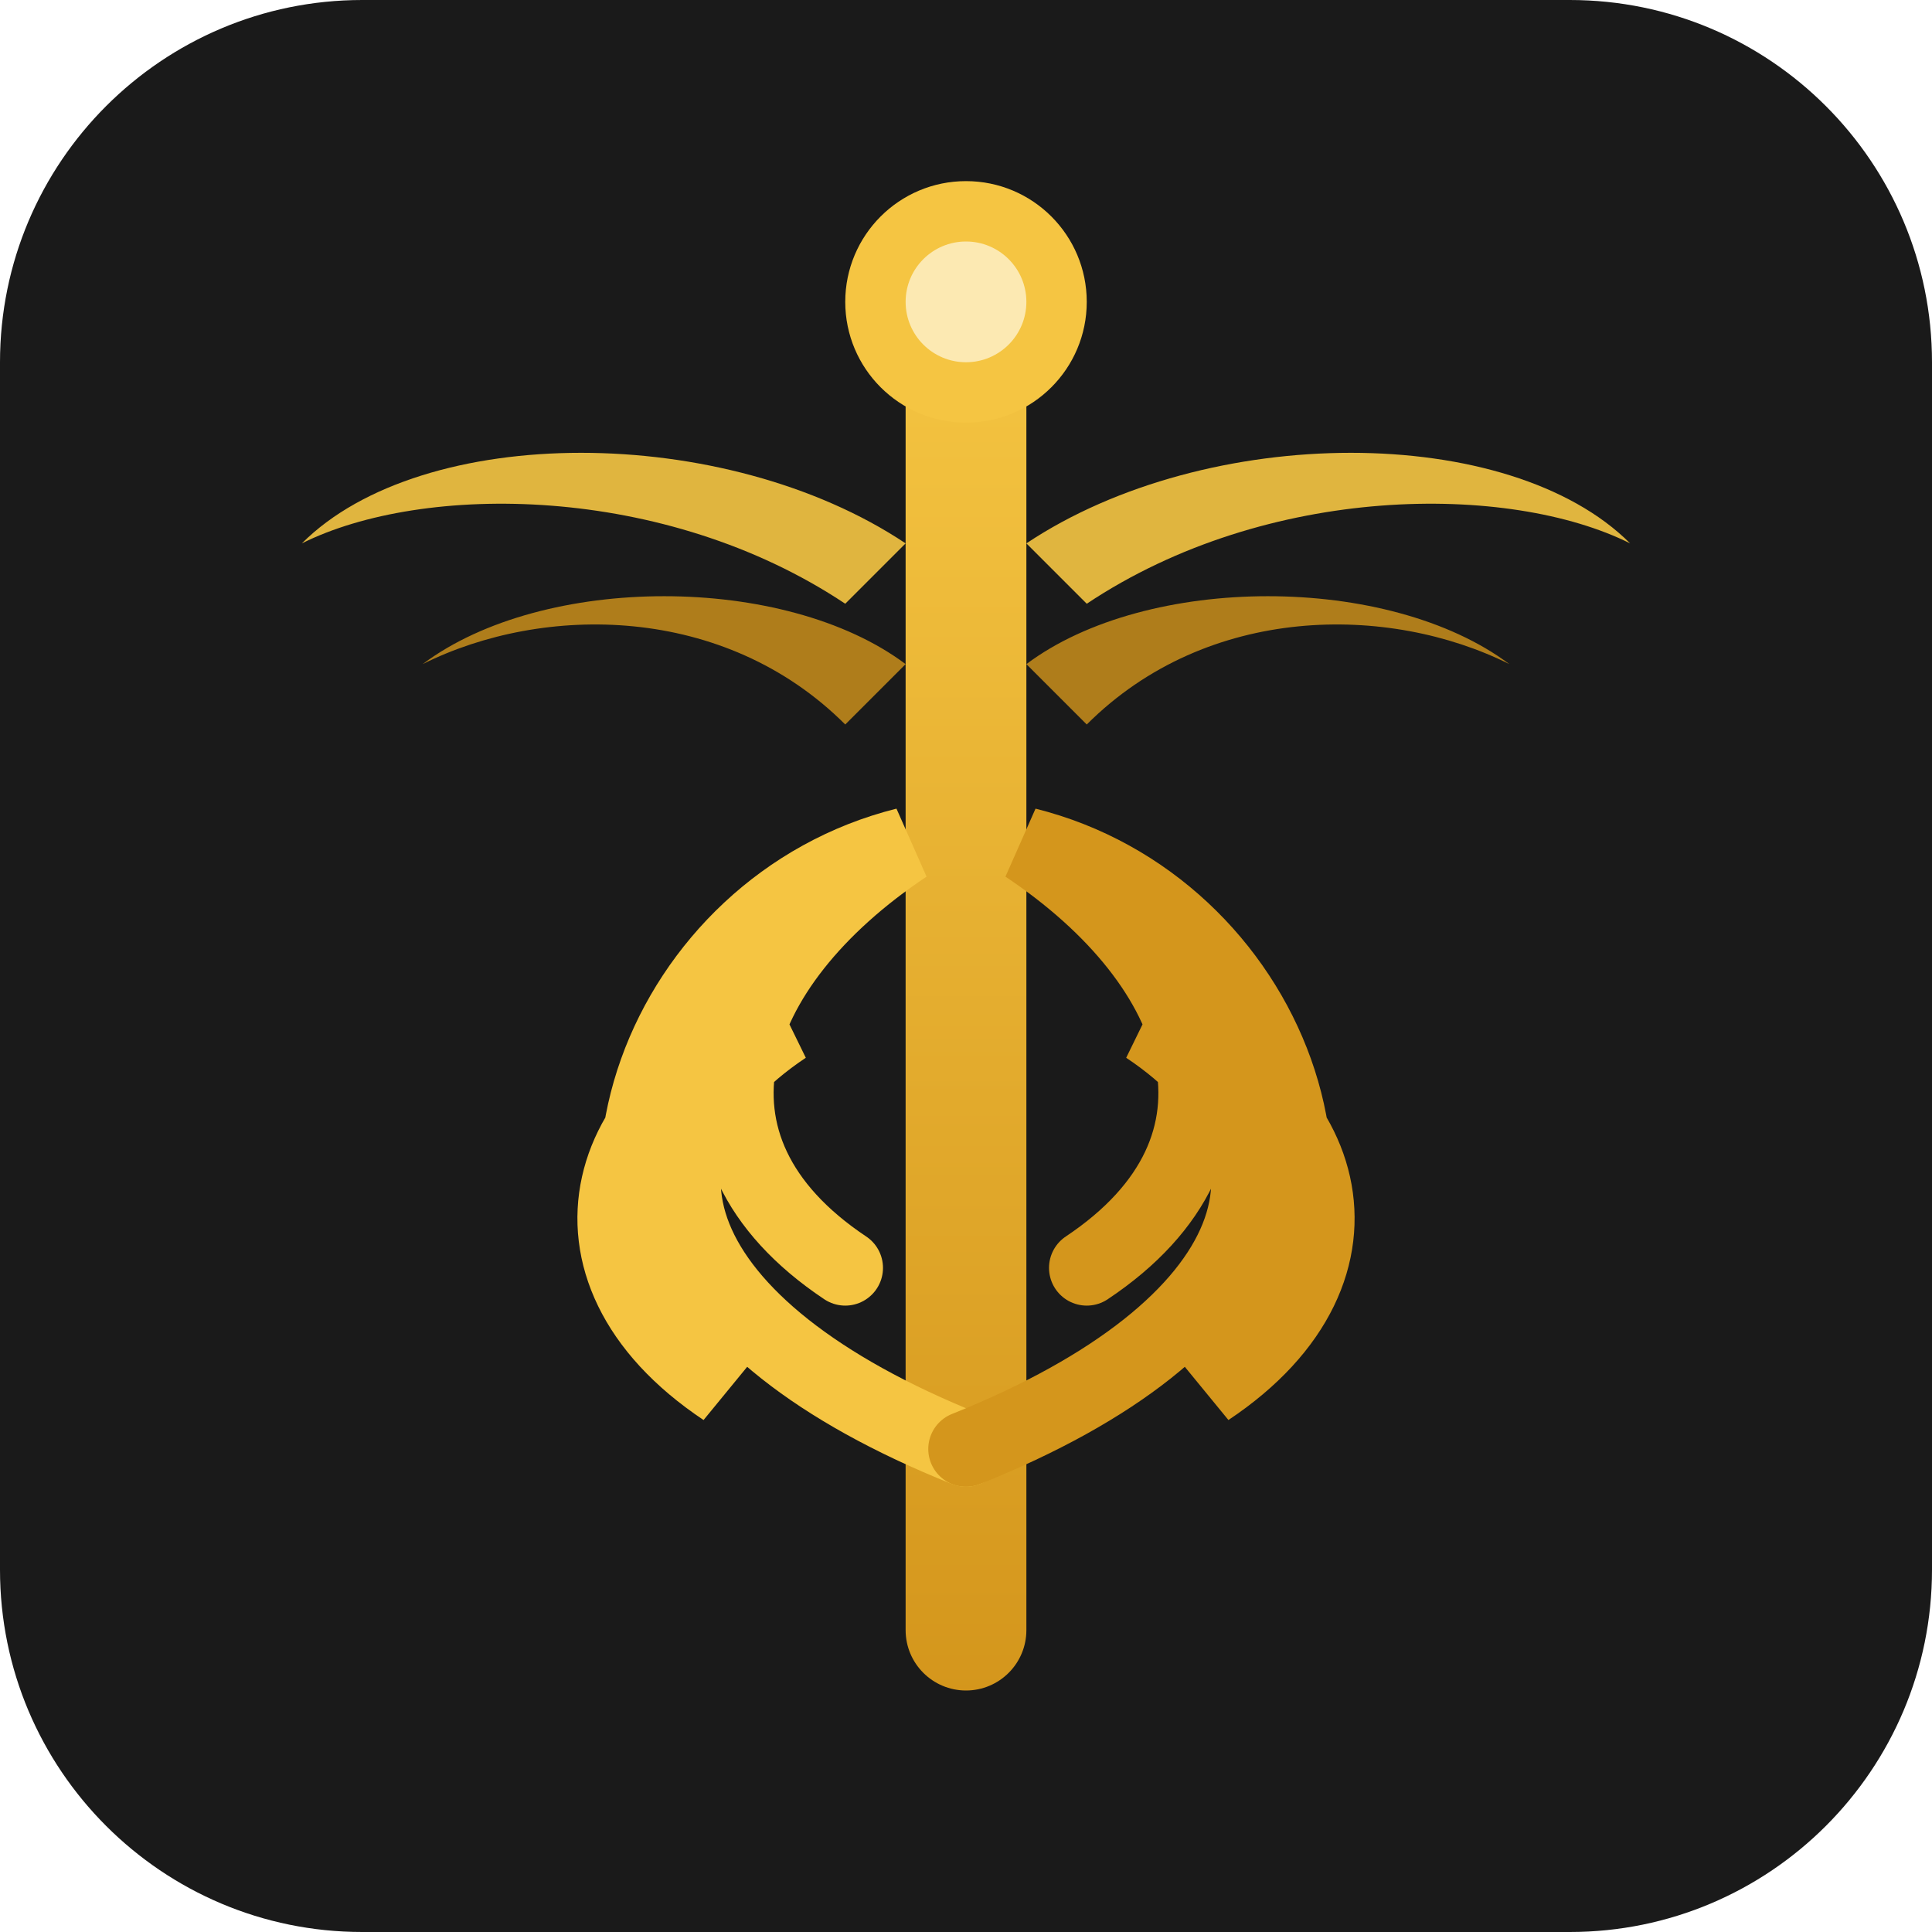
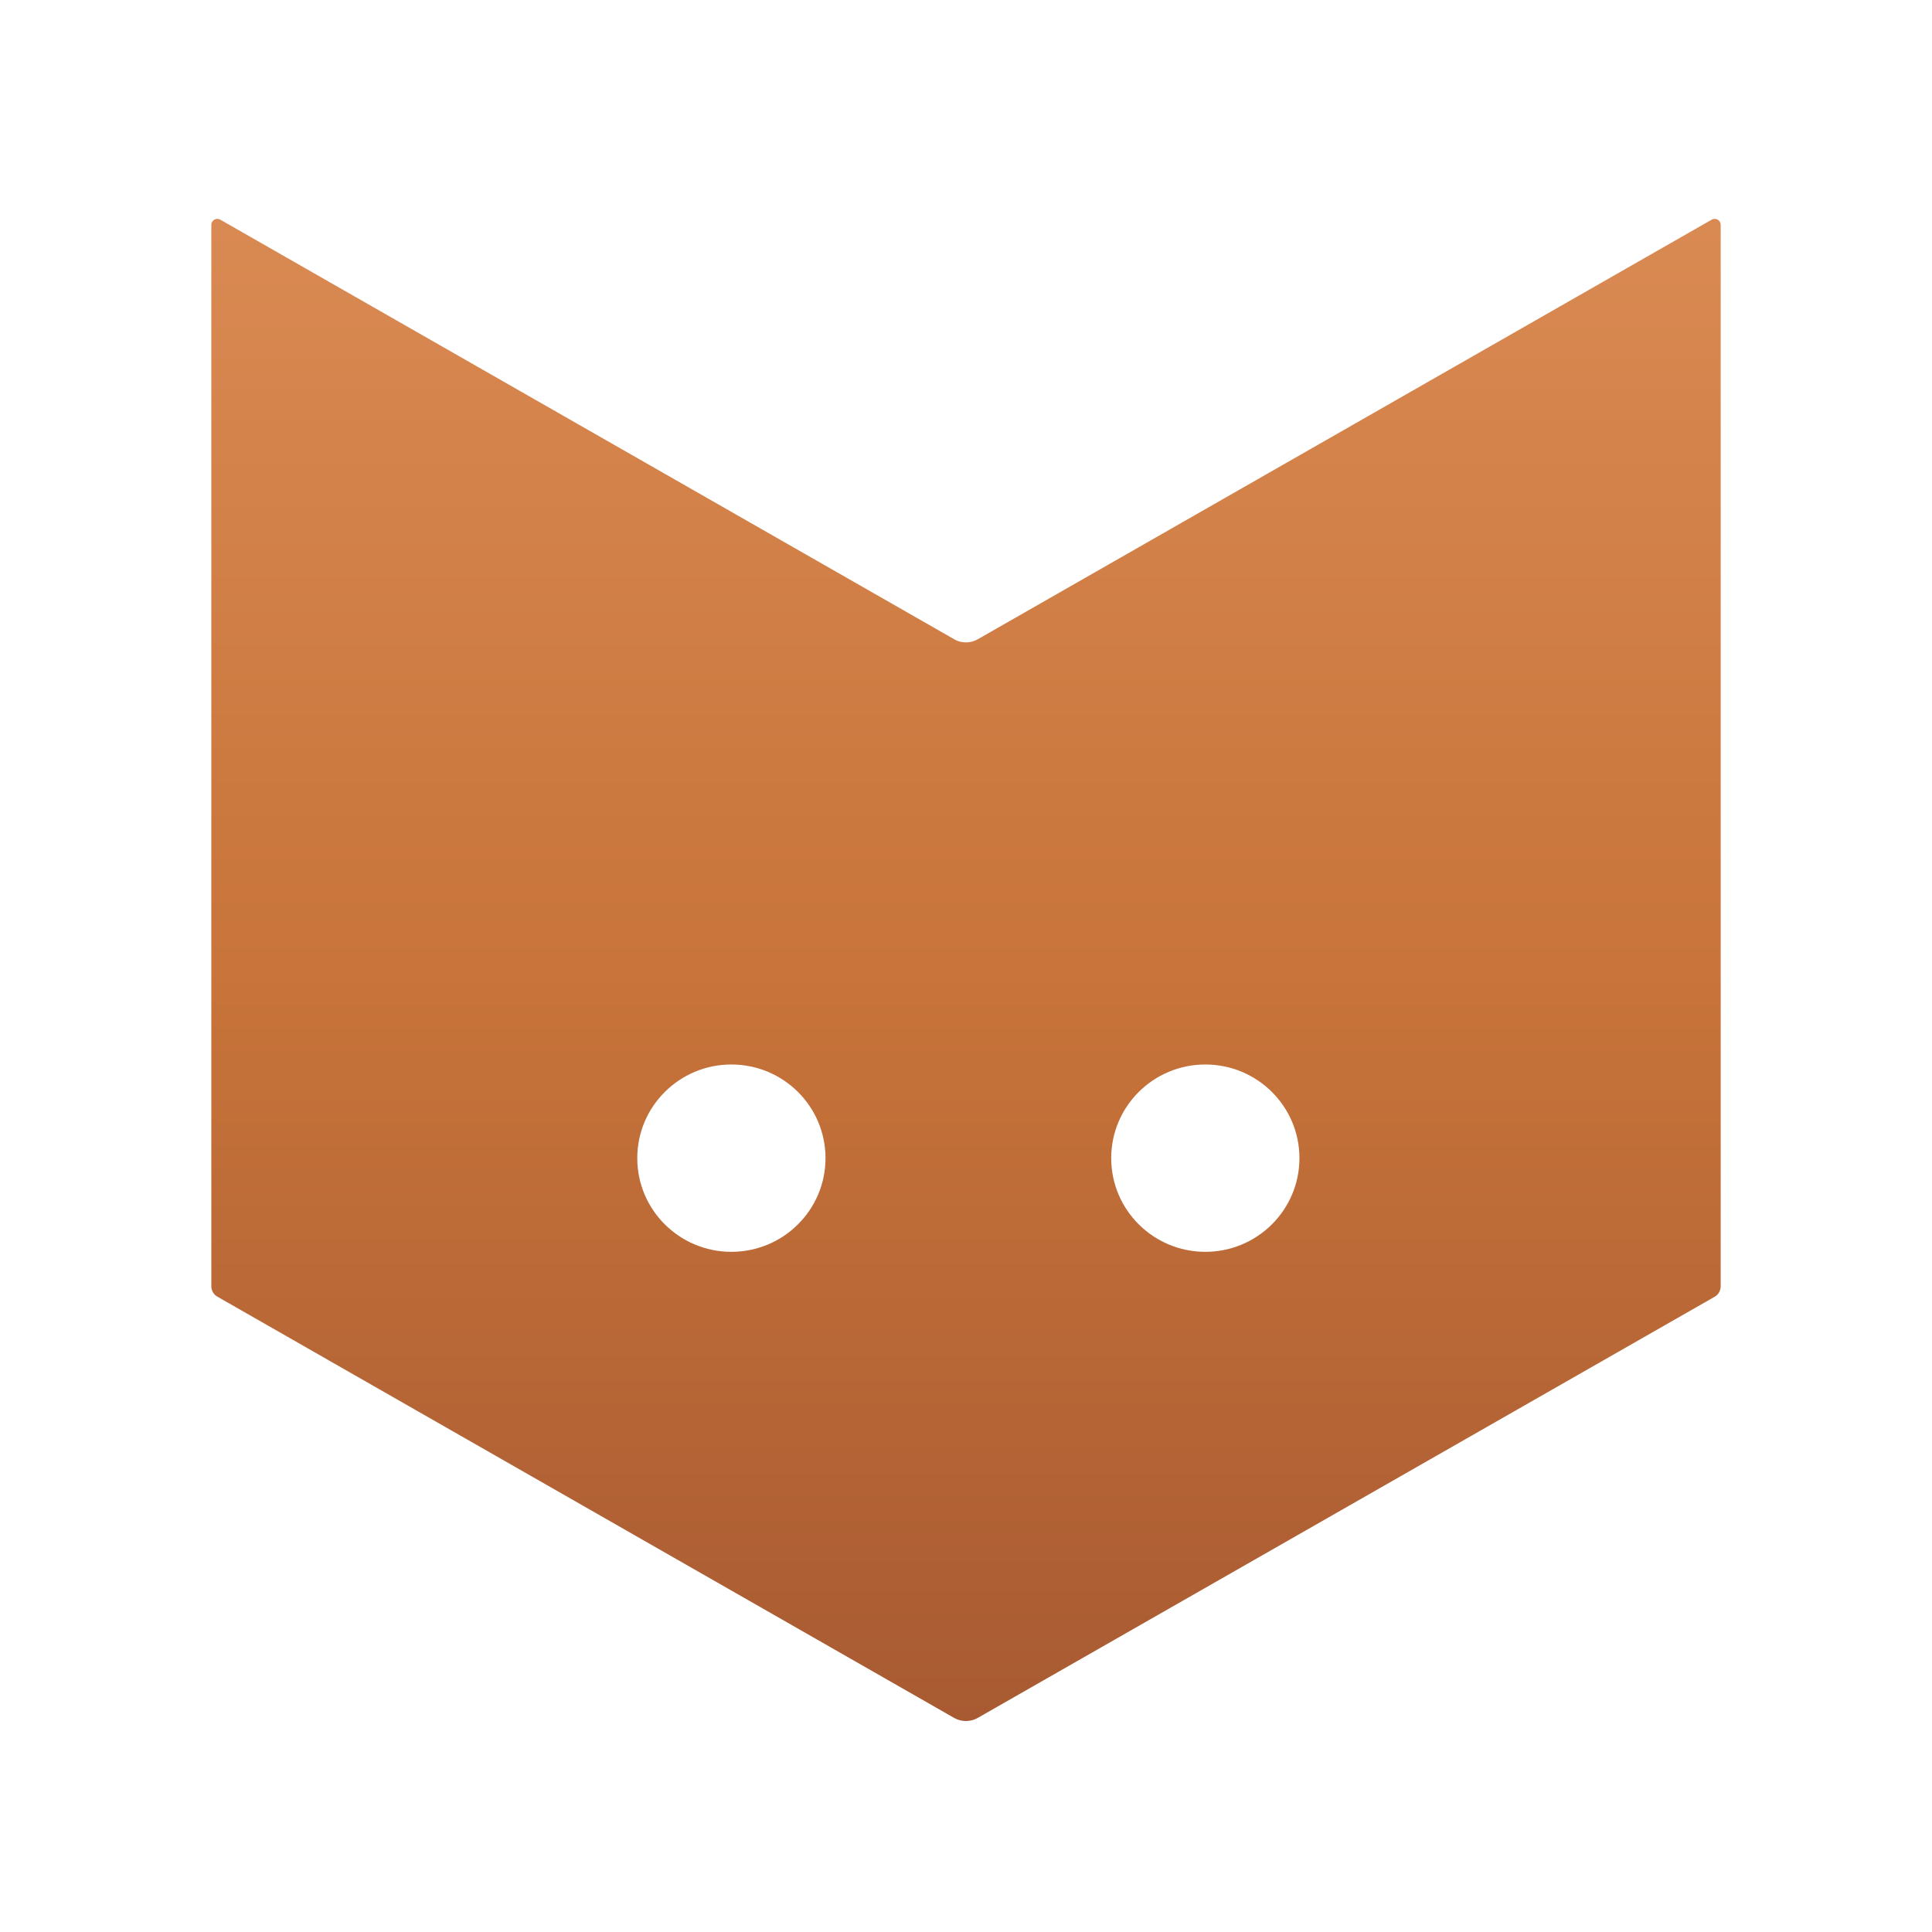
- <svg xmlns="http://www.w3.org/2000/svg" viewBox="0 0 512 512">
-   <rect width="512" height="512" rx="96" fill="#1a1a1a" />
+ <svg xmlns="http://www.w3.org/2000/svg" width="512" height="512" viewBox="0 0 512 512" fill="none">
+   <path d="M453.618 58.211C454.698 57.608 456 58.369 456 59.576V340.886C456 342.029 455.396 343.077 454.412 343.648L259.127 455.257C257.19 456.368 254.777 456.368 252.841 455.257L57.588 343.617C56.604 343.045 56 341.997 56 340.853V59.576C56 58.369 57.333 57.608 58.381 58.211L252.873 169.406H252.841C254.777 170.518 257.19 170.518 259.127 169.406L453.618 58.211ZM193.824 282.101C180.049 282.101 168.883 293.215 168.883 306.924C168.883 320.633 180.049 331.747 193.824 331.747C207.599 331.747 218.767 320.633 218.767 306.924C218.767 293.214 207.599 282.101 193.824 282.101ZM319.423 282.101C305.648 282.101 294.481 293.214 294.481 306.924C294.481 320.633 305.648 331.747 319.423 331.747C333.198 331.747 344.365 320.633 344.365 306.924C344.365 293.214 333.198 282.101 319.423 282.101Z" fill="url(#paint0_linear_4086_10)" />
  <defs>
-     <linearGradient id="g" x1="0%" y1="0%" x2="0%" y2="100%">
-       <stop offset="0%" style="stop-color:#F5C542;stop-opacity:1" />
-       <stop offset="100%" style="stop-color:#D4961C;stop-opacity:1" />
+     <linearGradient id="paint0_linear_4086_10" x1="256" y1="58" x2="256" y2="456.093" gradientUnits="userSpaceOnUse">
+       <stop stop-color="#D98A52" />
+       <stop offset="0.5" stop-color="#C8743A" />
+       <stop offset="1" stop-color="#A85A32" />
    </linearGradient>
  </defs>
-   <rect x="240" y="80" width="32" height="368" rx="16" fill="url(#g)" />
-   <path d="M240 144 C192 112, 112 112, 80 144 C112 128, 176 128, 224 160" fill="#F5C542" opacity="0.9" />
-   <path d="M240 176 C208 152, 144 152, 112 176 C144 160, 192 160, 224 192" fill="#D4961C" opacity="0.8" />
-   <path d="M272 144 C320 112, 400 112, 432 144 C400 128, 336 128, 288 160" fill="#F5C542" opacity="0.9" />
-   <path d="M272 176 C304 152, 368 152, 400 176 C368 160, 320 160, 288 192" fill="#D4961C" opacity="0.8" />
-   <path d="M256 384 C176 352, 160 304, 208 272 C160 288, 144 336, 192 368 C144 320, 176 240, 240 224 C192 256, 176 304, 224 336" fill="none" stroke="#F5C542" stroke-width="20" stroke-linecap="round" />
-   <path d="M256 384 C336 352, 352 304, 304 272 C352 288, 368 336, 320 368 C368 320, 336 240, 272 224 C320 256, 336 304, 288 336" fill="none" stroke="#D4961C" stroke-width="20" stroke-linecap="round" />
-   <circle cx="256" cy="80" r="32" fill="#F5C542" />
-   <circle cx="256" cy="80" r="16" fill="#FFF8E1" opacity="0.7" />
</svg>
